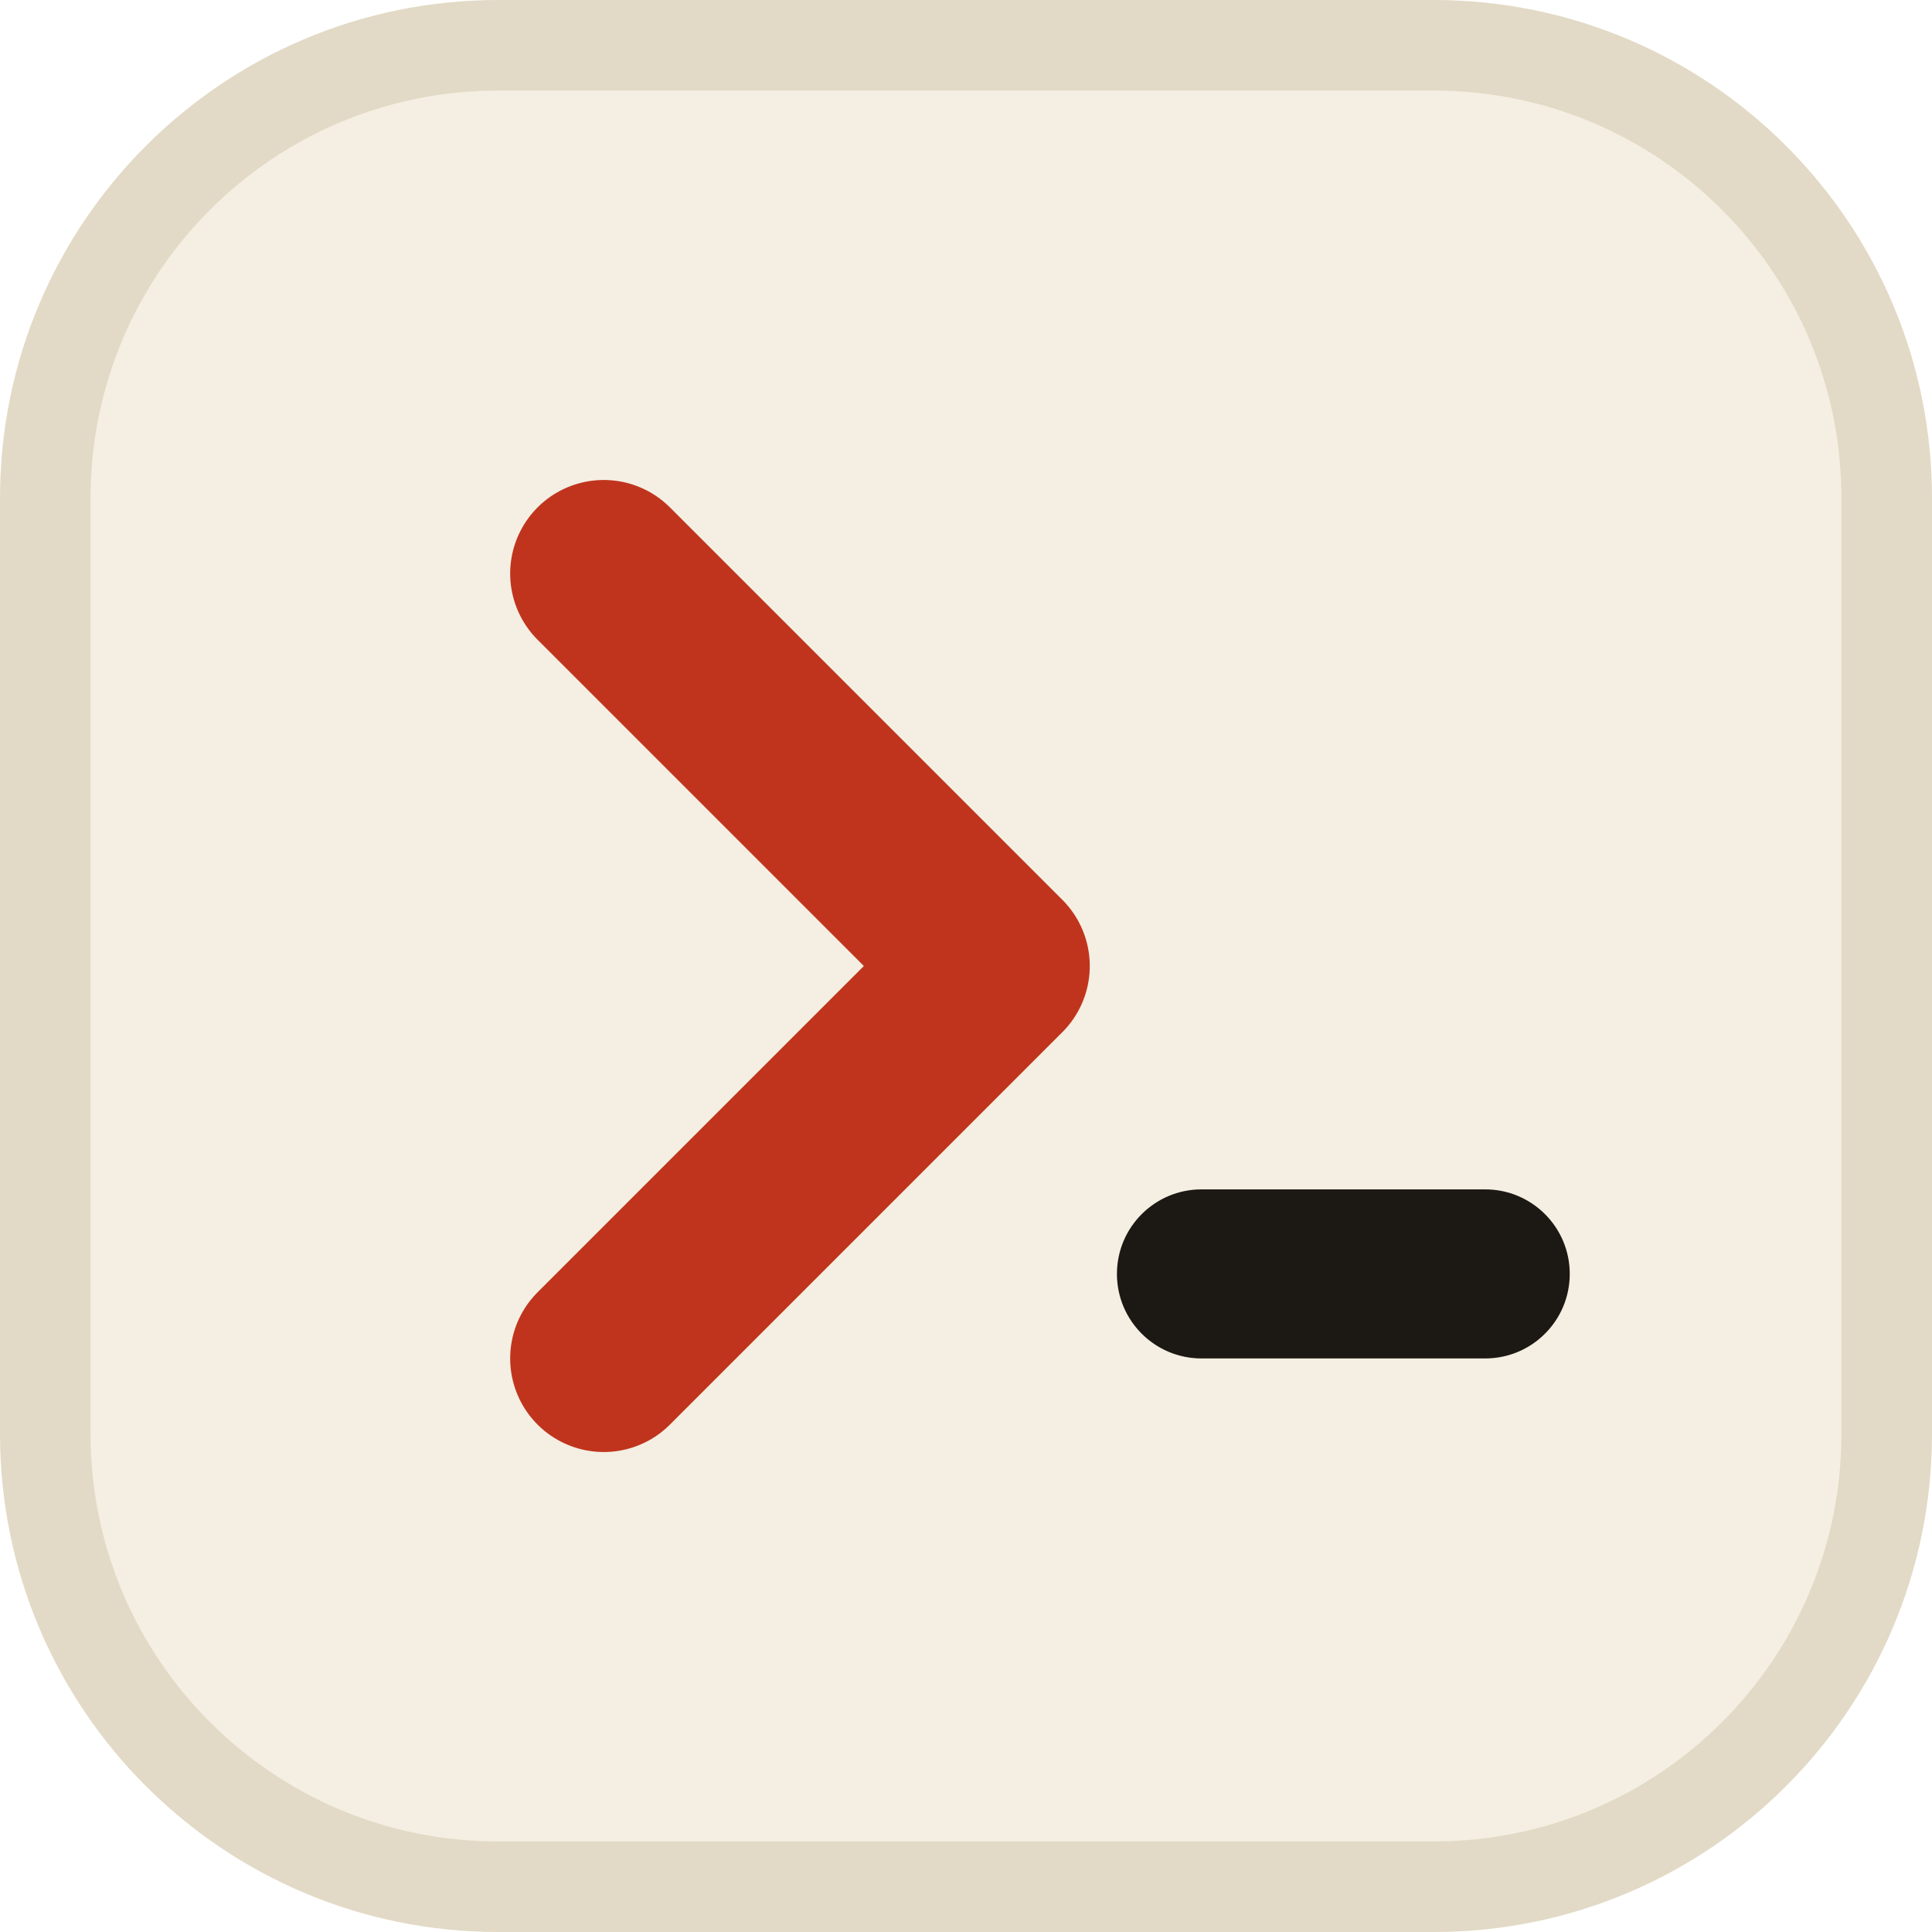
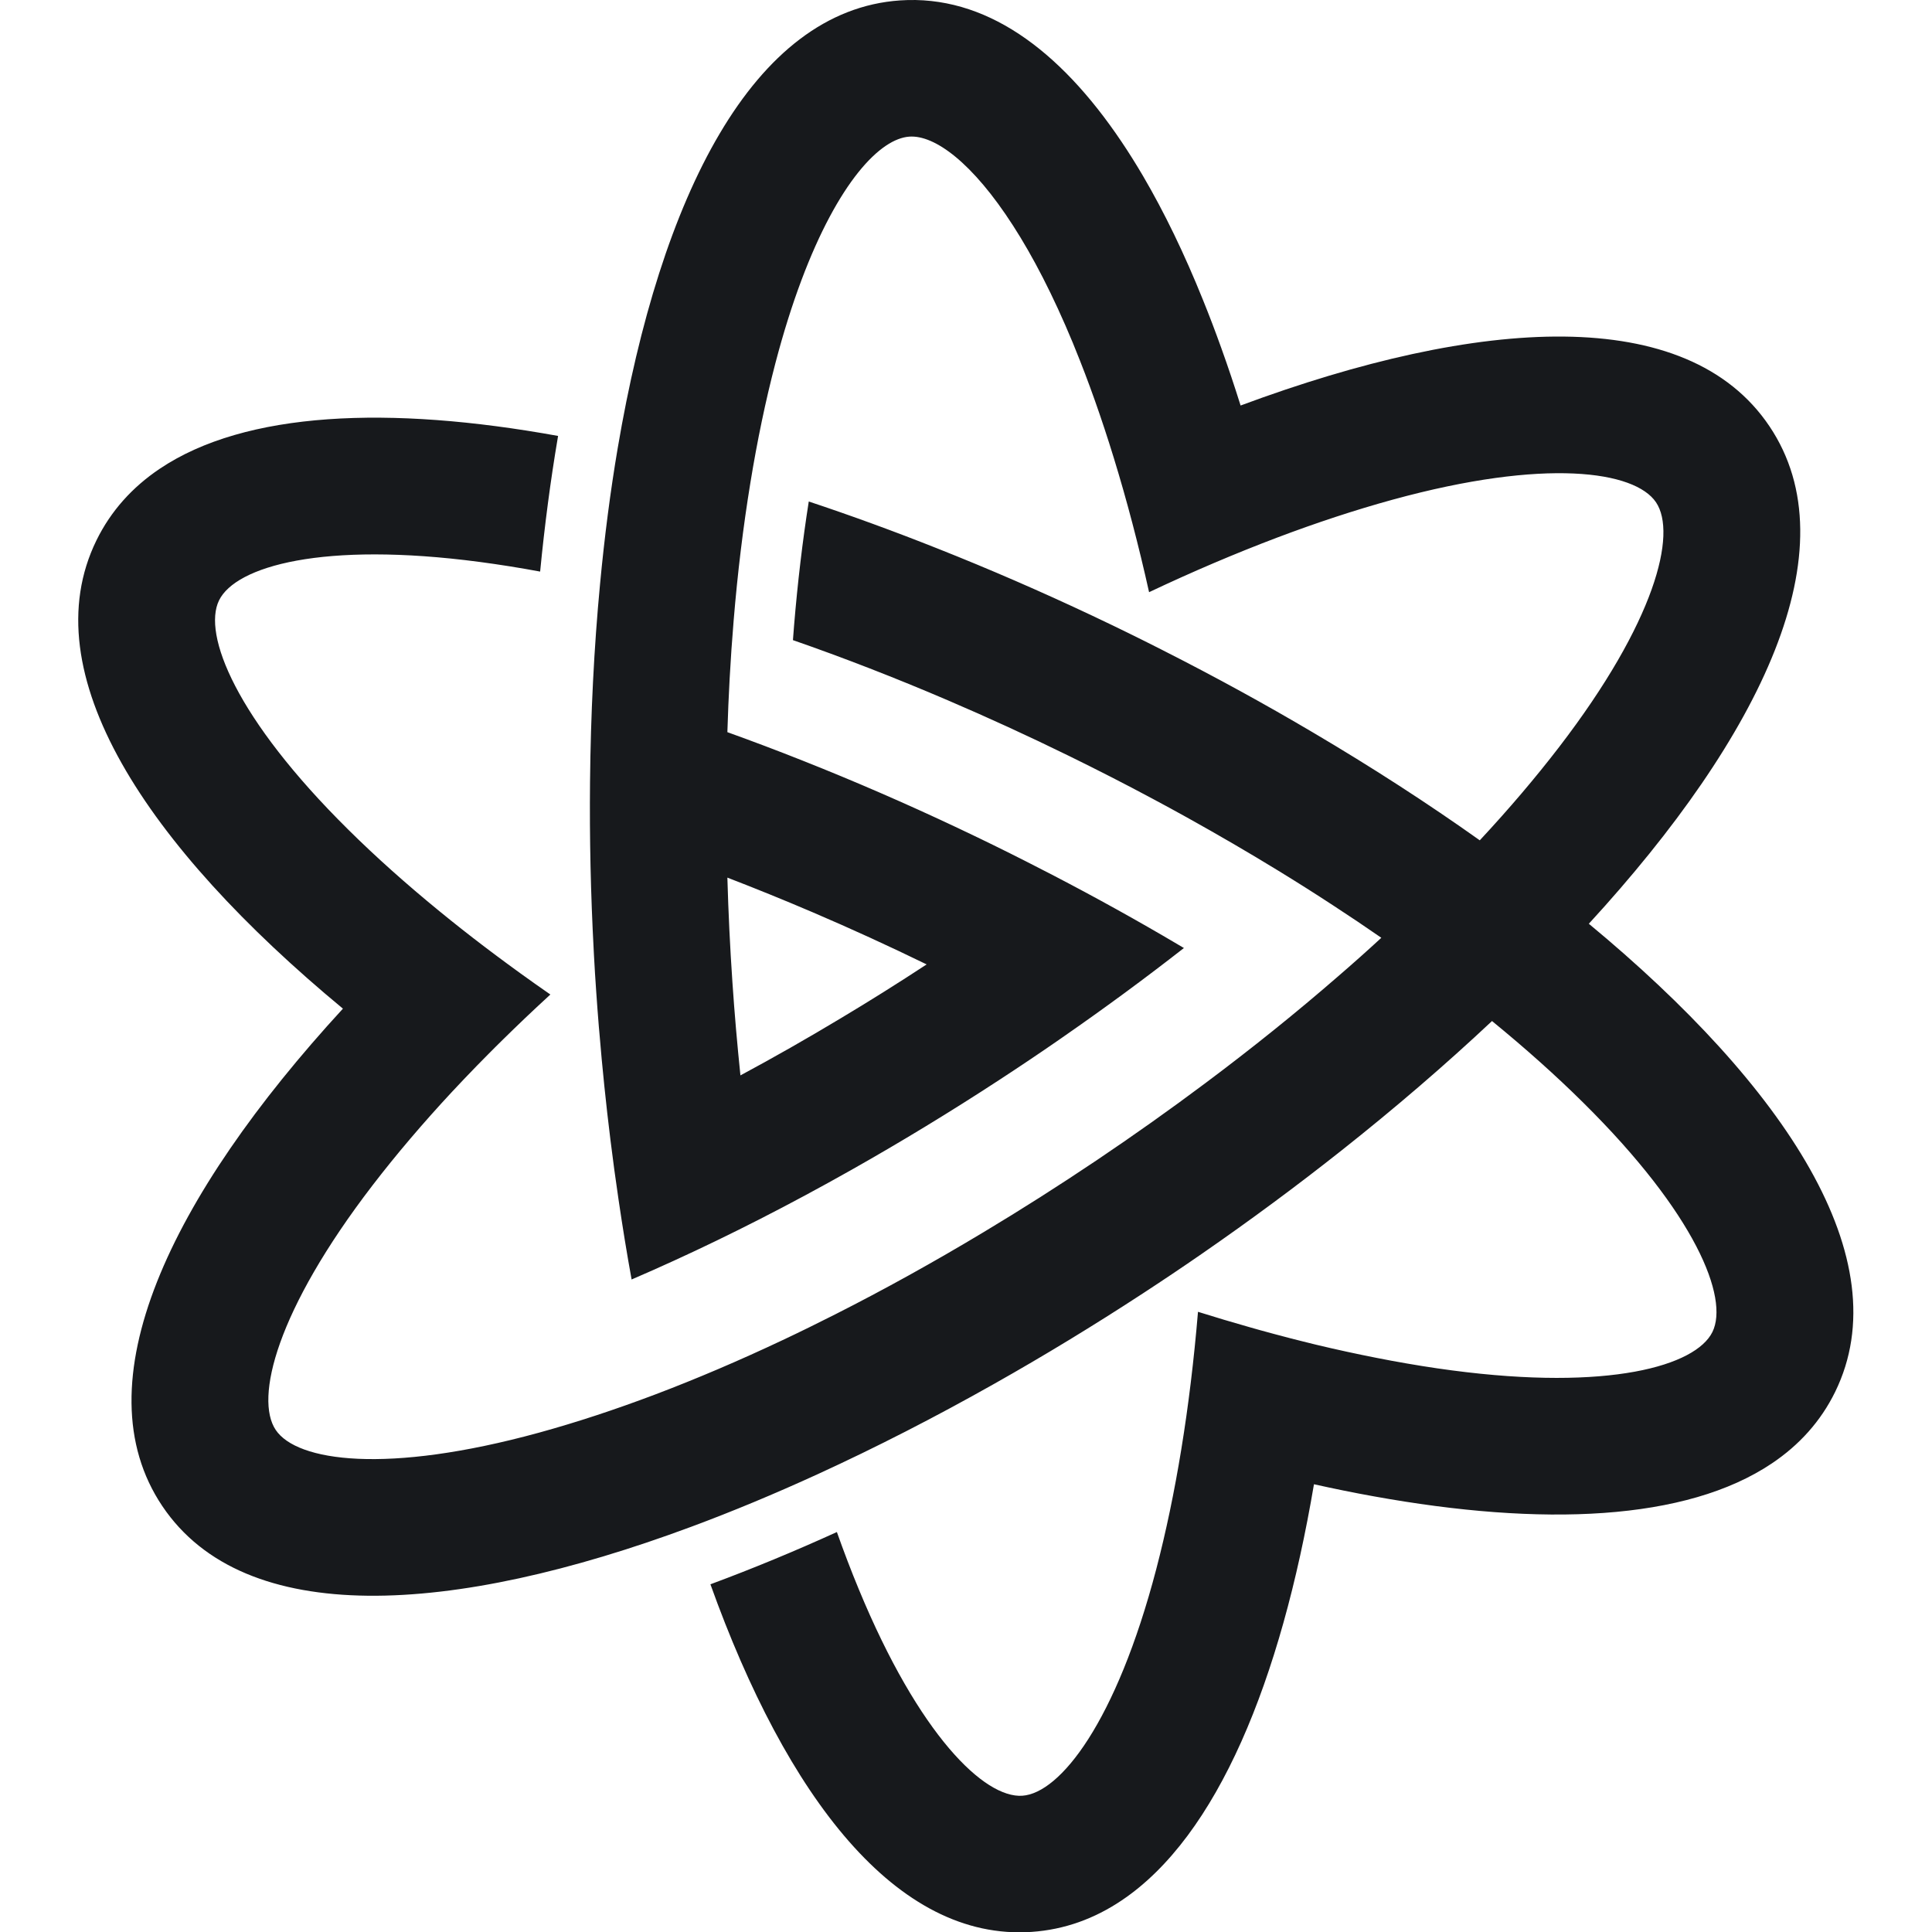
- <svg xmlns="http://www.w3.org/2000/svg" viewBox="0 0 32 32" width="32" height="32">
+ <svg xmlns="http://www.w3.org/2000/svg" viewBox="812 397.5 376 376">
  <style>
-     .bg   { fill: #f4efe2; }
-     .edge { stroke: #e2dac6; }
-     .chev { stroke: #c0341d; }
-     .cur  { fill: #1c1813; }
-     @media (prefers-color-scheme: dark) {
-       .bg   { fill: #14110c; }
-       .edge { stroke: #2c2417; }
-       .chev { stroke: #e46a4d; }
-       .cur  { fill: #ece4d4; }
-     }
+     path { fill: #17191c; }
+     @media (prefers-color-scheme: dark) { path { fill: #f3f5f7; } }
  </style>
-   <rect class="bg edge" x="0.75" y="0.75" width="30.5" height="30.5" rx="7.5" stroke-width="1.5" />
-   <path class="chev" d="M10 9.5 L16.5 16 L10 22.5" fill="none" stroke-width="3.1" stroke-linecap="round" stroke-linejoin="round" />
-   <rect class="cur" x="18.5" y="19.7" width="7.5" height="2.8" rx="1.4" />
+   <path d="M1121.22,577.27c33.62-36.6,51.16-72.98,35.14-96.82-16.02-23.84-56.33-21.34-102.92-4.03-1.2-3.83-2.45-7.56-3.76-11.2-1.15-3.21-2.34-6.34-3.57-9.37-3.57-8.87-7.48-16.98-11.69-24.16-1.35-2.29-2.73-4.5-4.14-6.59-12.18-18.12-26.67-28.64-43.11-27.52-28.65,1.95-46.64,38.12-54.95,87.11-1.44,8.48-2.58,17.34-3.44,26.47-1.18,12.43-1.82,25.37-1.95,38.53-.11,10.84.13,21.83.72,32.83.01.33.03.65.05.98.12,2.31.27,4.63.43,6.94.16,2.31.33,4.62.52,6.93.03.33.05.66.09.99.58,7.02,1.3,14.02,2.16,20.96.48,3.91,1.01,7.8,1.58,11.65.77,5.24,1.61,10.43,2.54,15.54,2.76-1.19,5.54-2.42,8.33-3.7,5.49-2.51,11.02-5.19,16.57-8.02,5.92-3.02,11.85-6.21,17.77-9.55,9.72-5.48,19.4-11.37,28.89-17.57,1.94-1.27,3.88-2.55,5.8-3.84,1.93-1.29,3.84-2.6,5.75-3.92.35-.25.71-.49,1.06-.74,7.97-5.53,15.77-11.27,23.32-17.17-.35-.21-.71-.42-1.07-.63-7.89-4.67-16.01-9.17-24.26-13.46-1.5-.78-3.01-1.56-4.52-2.32-.29-.15-.58-.3-.88-.45-2.07-1.05-4.15-2.09-6.23-3.11-2.08-1.02-4.17-2.03-6.27-3.02-.29-.14-.59-.28-.88-.42-9.96-4.7-20.05-9.08-30.12-13.07-4.88-1.94-9.76-3.78-14.62-5.53.11-3.5.25-6.98.44-10.4.21-3.83.47-7.61.78-11.32.77-9.32,1.86-18.27,3.25-26.77,1.34-8.23,2.97-16.03,4.87-23.3,6.31-24.09,14.66-37.73,21.51-42.34,1.62-1.09,3.16-1.67,4.56-1.77,4.95-.34,12.32,5.08,20.19,17.32,3.84,5.95,7.78,13.53,11.64,22.84.12.3.24.6.36.9,1.35,3.29,2.65,6.71,3.9,10.24,1.29,3.64,2.53,7.4,3.72,11.28,2.53,8.23,4.82,16.96,6.85,26.08,8.45-4,16.76-7.53,24.8-10.58,7.8-2.95,15.37-5.44,22.62-7.43,29.69-8.14,47.12-5.6,51.24.52,4.12,6.13-.12,23.23-18.87,47.64-4.58,5.96-9.74,12.03-15.43,18.14-10.17-7.23-21.06-14.26-32.4-20.95-9.33-5.52-18.97-10.8-28.78-15.78-.29-.15-.58-.3-.88-.45-2.07-1.05-4.15-2.09-6.23-3.11-2.08-1.02-4.17-2.03-6.27-3.02-.29-.14-.59-.28-.88-.42-9.96-4.7-20.05-9.08-30.12-13.07-8.38-3.33-16.75-6.39-25.03-9.14-1.21,7.69-2.17,15.8-2.86,24.13-.08.94-.15,1.89-.22,2.85,9.87,3.43,19.96,7.35,30.14,11.71,7.82,3.35,15.7,6.96,23.57,10.82,5.5,2.7,10.92,5.46,16.21,8.3h0c2.28,1.21,4.54,2.45,6.78,3.69,6.08,3.38,12.01,6.83,17.74,10.34,3.63,2.22,7.18,4.47,10.65,6.74,3.21,2.09,6.35,4.2,9.42,6.33-2.74,2.53-5.57,5.05-8.47,7.55-8.08,7.02-16.72,13.97-25.82,20.77-6.81,5.1-13.88,10.11-21.16,15.01-7.28,4.89-14.59,9.54-21.89,13.92-9.73,5.85-19.44,11.23-28.99,16.06-3.42,1.73-6.81,3.4-10.19,4.99-8.45,3.99-16.75,7.53-24.8,10.58-7.8,2.95-15.37,5.44-22.61,7.43-29.68,8.14-47.13,5.6-51.24-.53-4.11-6.12.12-23.23,18.87-47.64,4.58-5.96,9.74-12.03,15.42-18.14,1.58-1.7,3.21-3.4,4.86-5.1.65-.66,1.3-1.33,1.96-1.99.55-.55,1.1-1.11,1.65-1.66.51-.5,1.01-1.01,1.53-1.51.7-.69,1.4-1.37,2.11-2.06,1.42-1.37,2.86-2.75,4.33-4.12.9-.84,1.81-1.68,2.72-2.52-1.02-.71-2.04-1.42-3.04-2.13-.95-.68-1.9-1.36-2.84-2.03-.86-.62-1.71-1.25-2.56-1.87-.65-.48-1.29-.95-1.93-1.43-.48-.36-.97-.72-1.44-1.08-.5-.37-.99-.74-1.48-1.12-.51-.39-1.02-.78-1.52-1.17-.06-.04-.11-.08-.16-.12-.74-.57-1.47-1.13-2.19-1.71-1.5-1.18-2.97-2.36-4.41-3.54-6.46-5.28-12.4-10.58-17.74-15.87-21.89-21.64-28.41-38.01-25.17-44.64,3.25-6.63,20.18-11.51,50.7-7.48,3.84.51,7.77,1.13,11.79,1.88.87-9.01,2.03-17.77,3.43-26.03.02-.12.04-.25.06-.37-32.8-5.95-60.83-4.83-77.54,6.4-5.32,3.58-9.49,8.19-12.3,13.92-12.63,25.79,9.69,59.45,47.97,91.14-33.62,36.59-51.17,72.98-35.15,96.81,16.02,23.84,56.34,21.34,102.92,4.03,8.06-2.99,16.31-6.43,24.65-10.25,11.35-5.2,22.88-11.11,34.34-17.58,9.72-5.48,19.4-11.37,28.89-17.57,1.94-1.27,3.88-2.55,5.8-3.84,1.93-1.29,3.84-2.6,5.75-3.92,9.33-6.45,18.43-13.18,27.18-20.11,10.32-8.17,20.15-16.61,29.25-25.16,6.46,5.28,12.4,10.58,17.74,15.87,21.89,21.64,28.41,38.01,25.16,44.64-3.25,6.62-20.18,11.51-50.7,7.48-3.83-.5-7.76-1.14-11.78-1.88-3.8-.71-7.69-1.51-11.63-2.41-.91-.21-1.82-.42-2.74-.64-.14-.03-.29-.06-.42-.1-.78-.19-1.56-.38-2.34-.58-.82-.2-1.64-.41-2.46-.62-1.07-.28-2.15-.56-3.22-.85-.9-.24-1.81-.49-2.72-.74-.69-.19-1.37-.38-2.05-.58-3.32-.94-6.68-1.94-10.06-3-.78,9.32-1.86,18.27-3.25,26.77-1.34,8.23-2.97,16.03-4.87,23.3-7.8,29.78-18.71,43.61-26.07,44.11-7.36.5-20.06-11.72-31.82-40.17-1.48-3.57-2.9-7.29-4.27-11.15-8.26,3.76-16.42,7.13-24.26,10.04-.12.04-.24.09-.35.13,14.84,41.38,36.18,69.45,62.52,67.65,6.37-.44,12.21-2.56,17.53-6.14,18.64-12.52,30.96-42.87,37.41-80.98,3.92.87,7.78,1.66,11.58,2.34,32.8,5.95,60.83,4.83,77.54-6.4,5.33-3.58,9.5-8.18,12.31-13.91,12.63-25.79-9.69-59.45-47.97-91.14ZM970.22,575.07c7.34,3.14,14.73,6.52,22.12,10.12-5.58,3.66-11.17,7.17-16.76,10.51-6.52,3.92-13.02,7.62-19.48,11.09-.62-5.98-1.15-12.04-1.56-18.15-.47-6.85-.79-13.64-.98-20.34,5.51,2.12,11.07,4.38,16.66,6.77Z" fill="currentColor" />
</svg>
